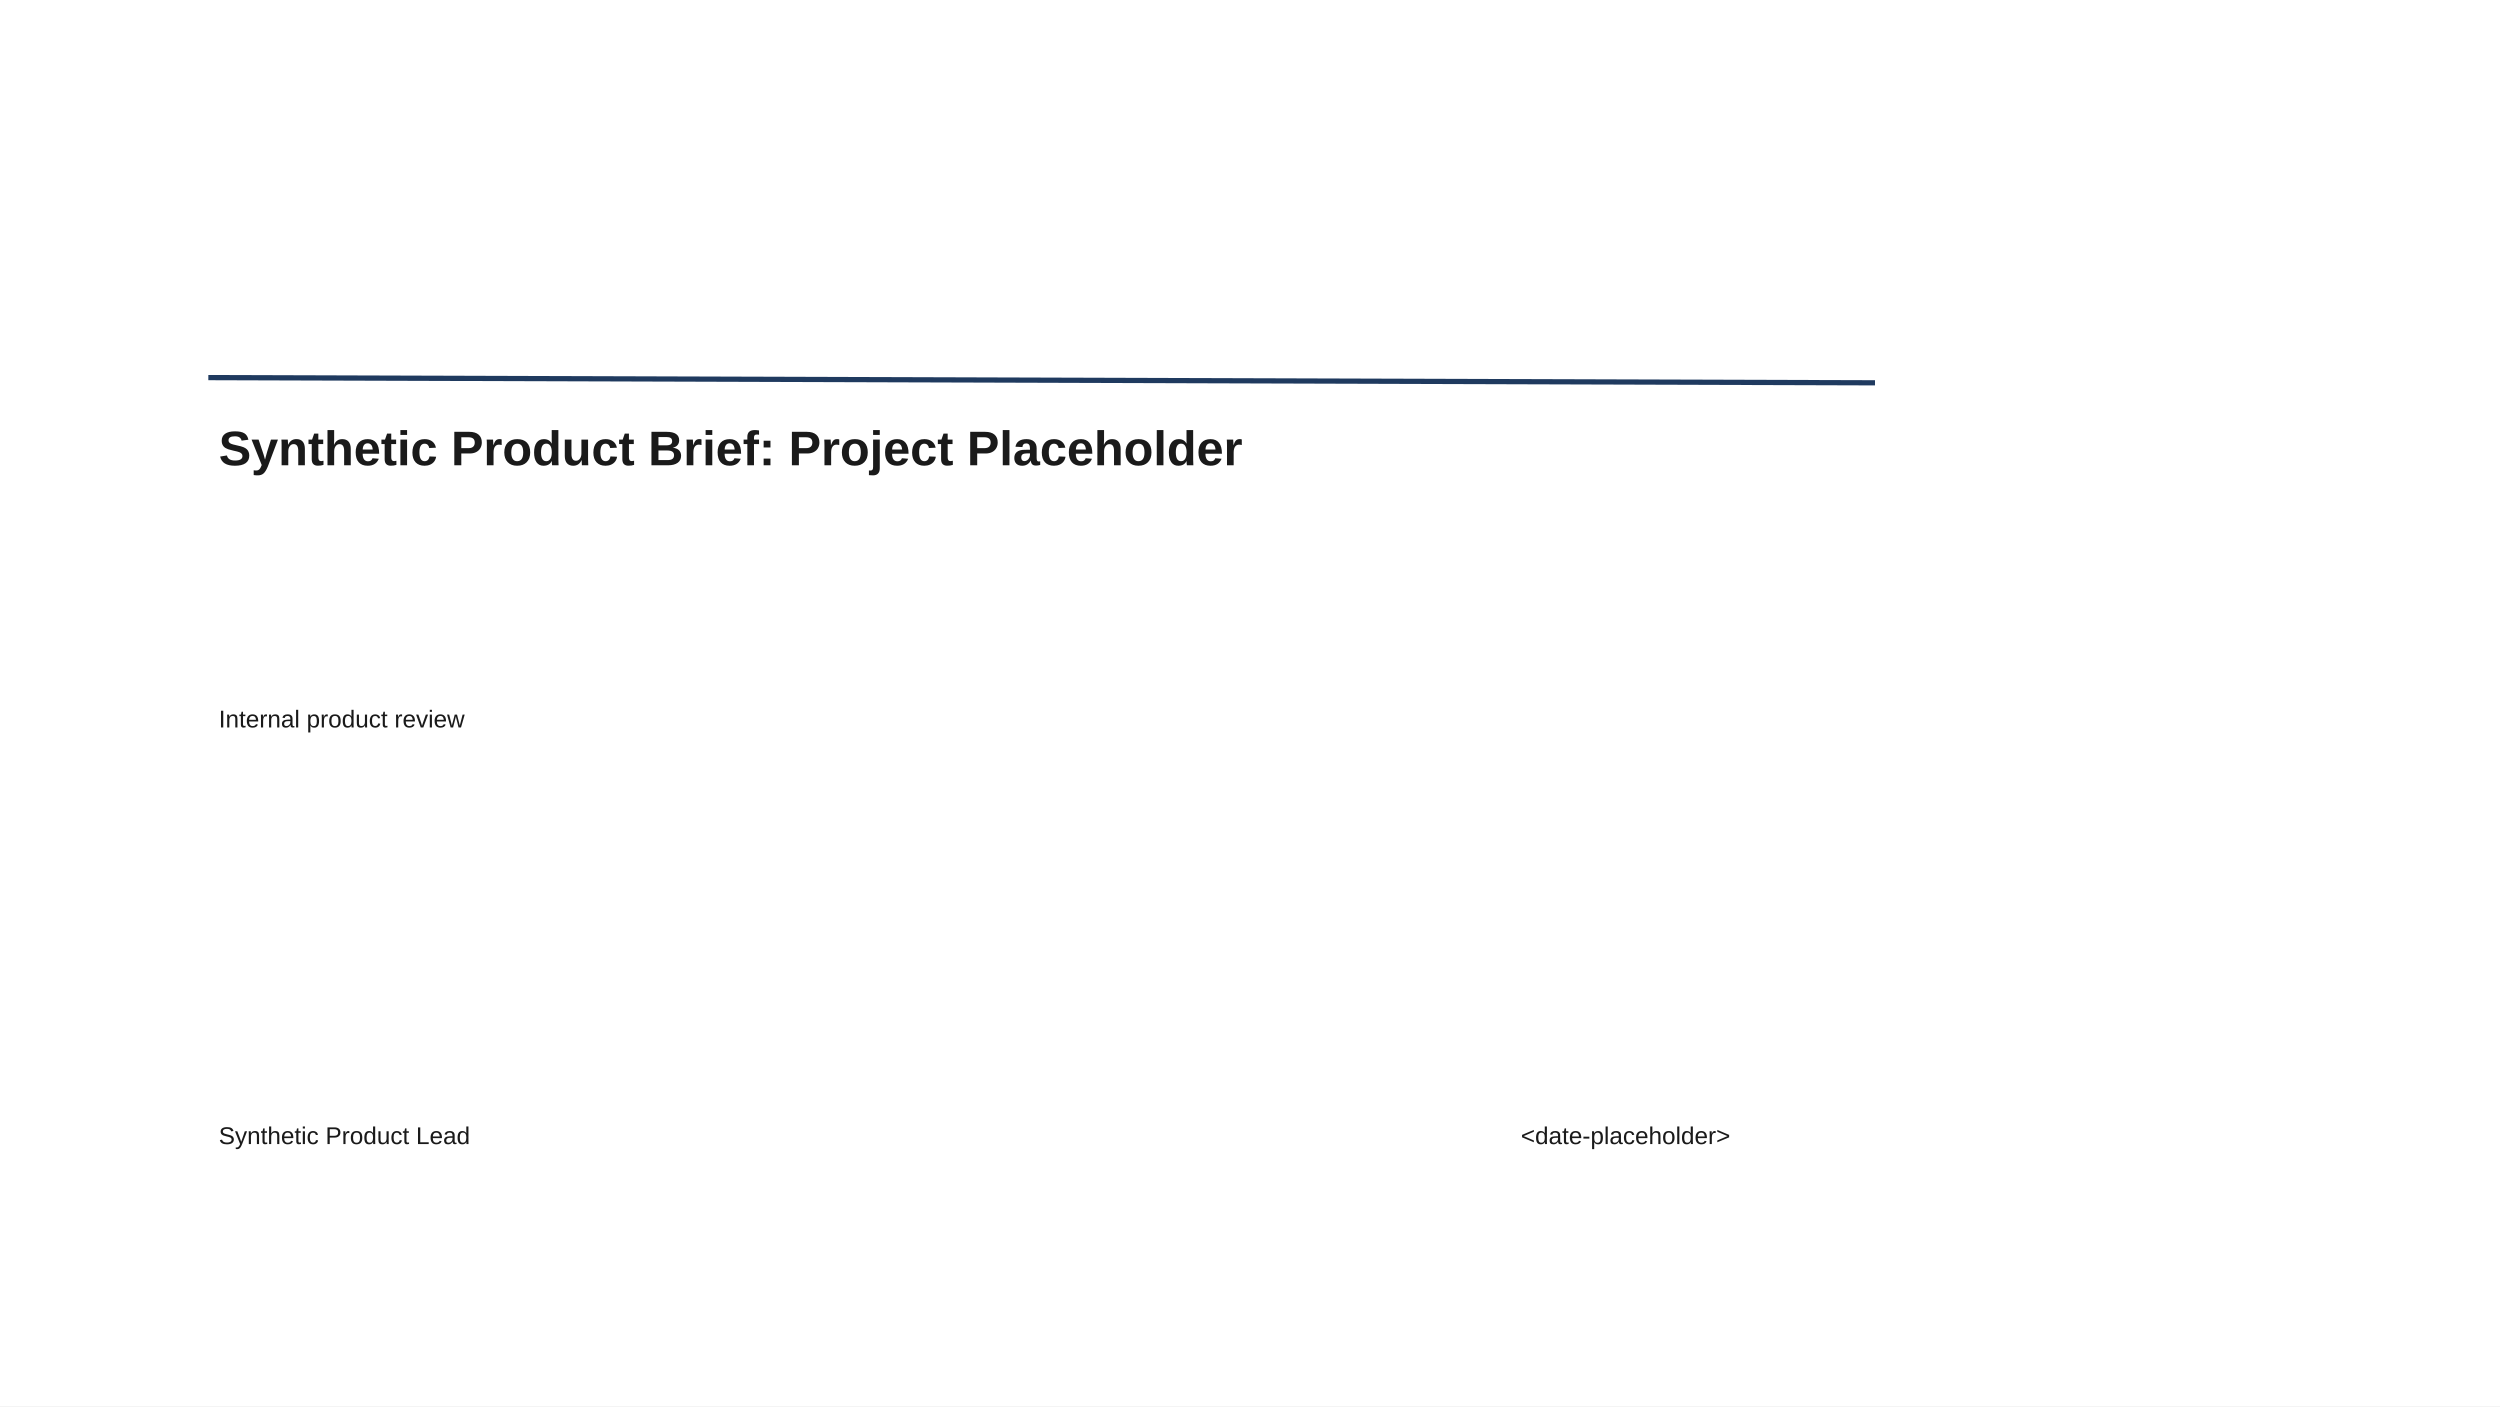
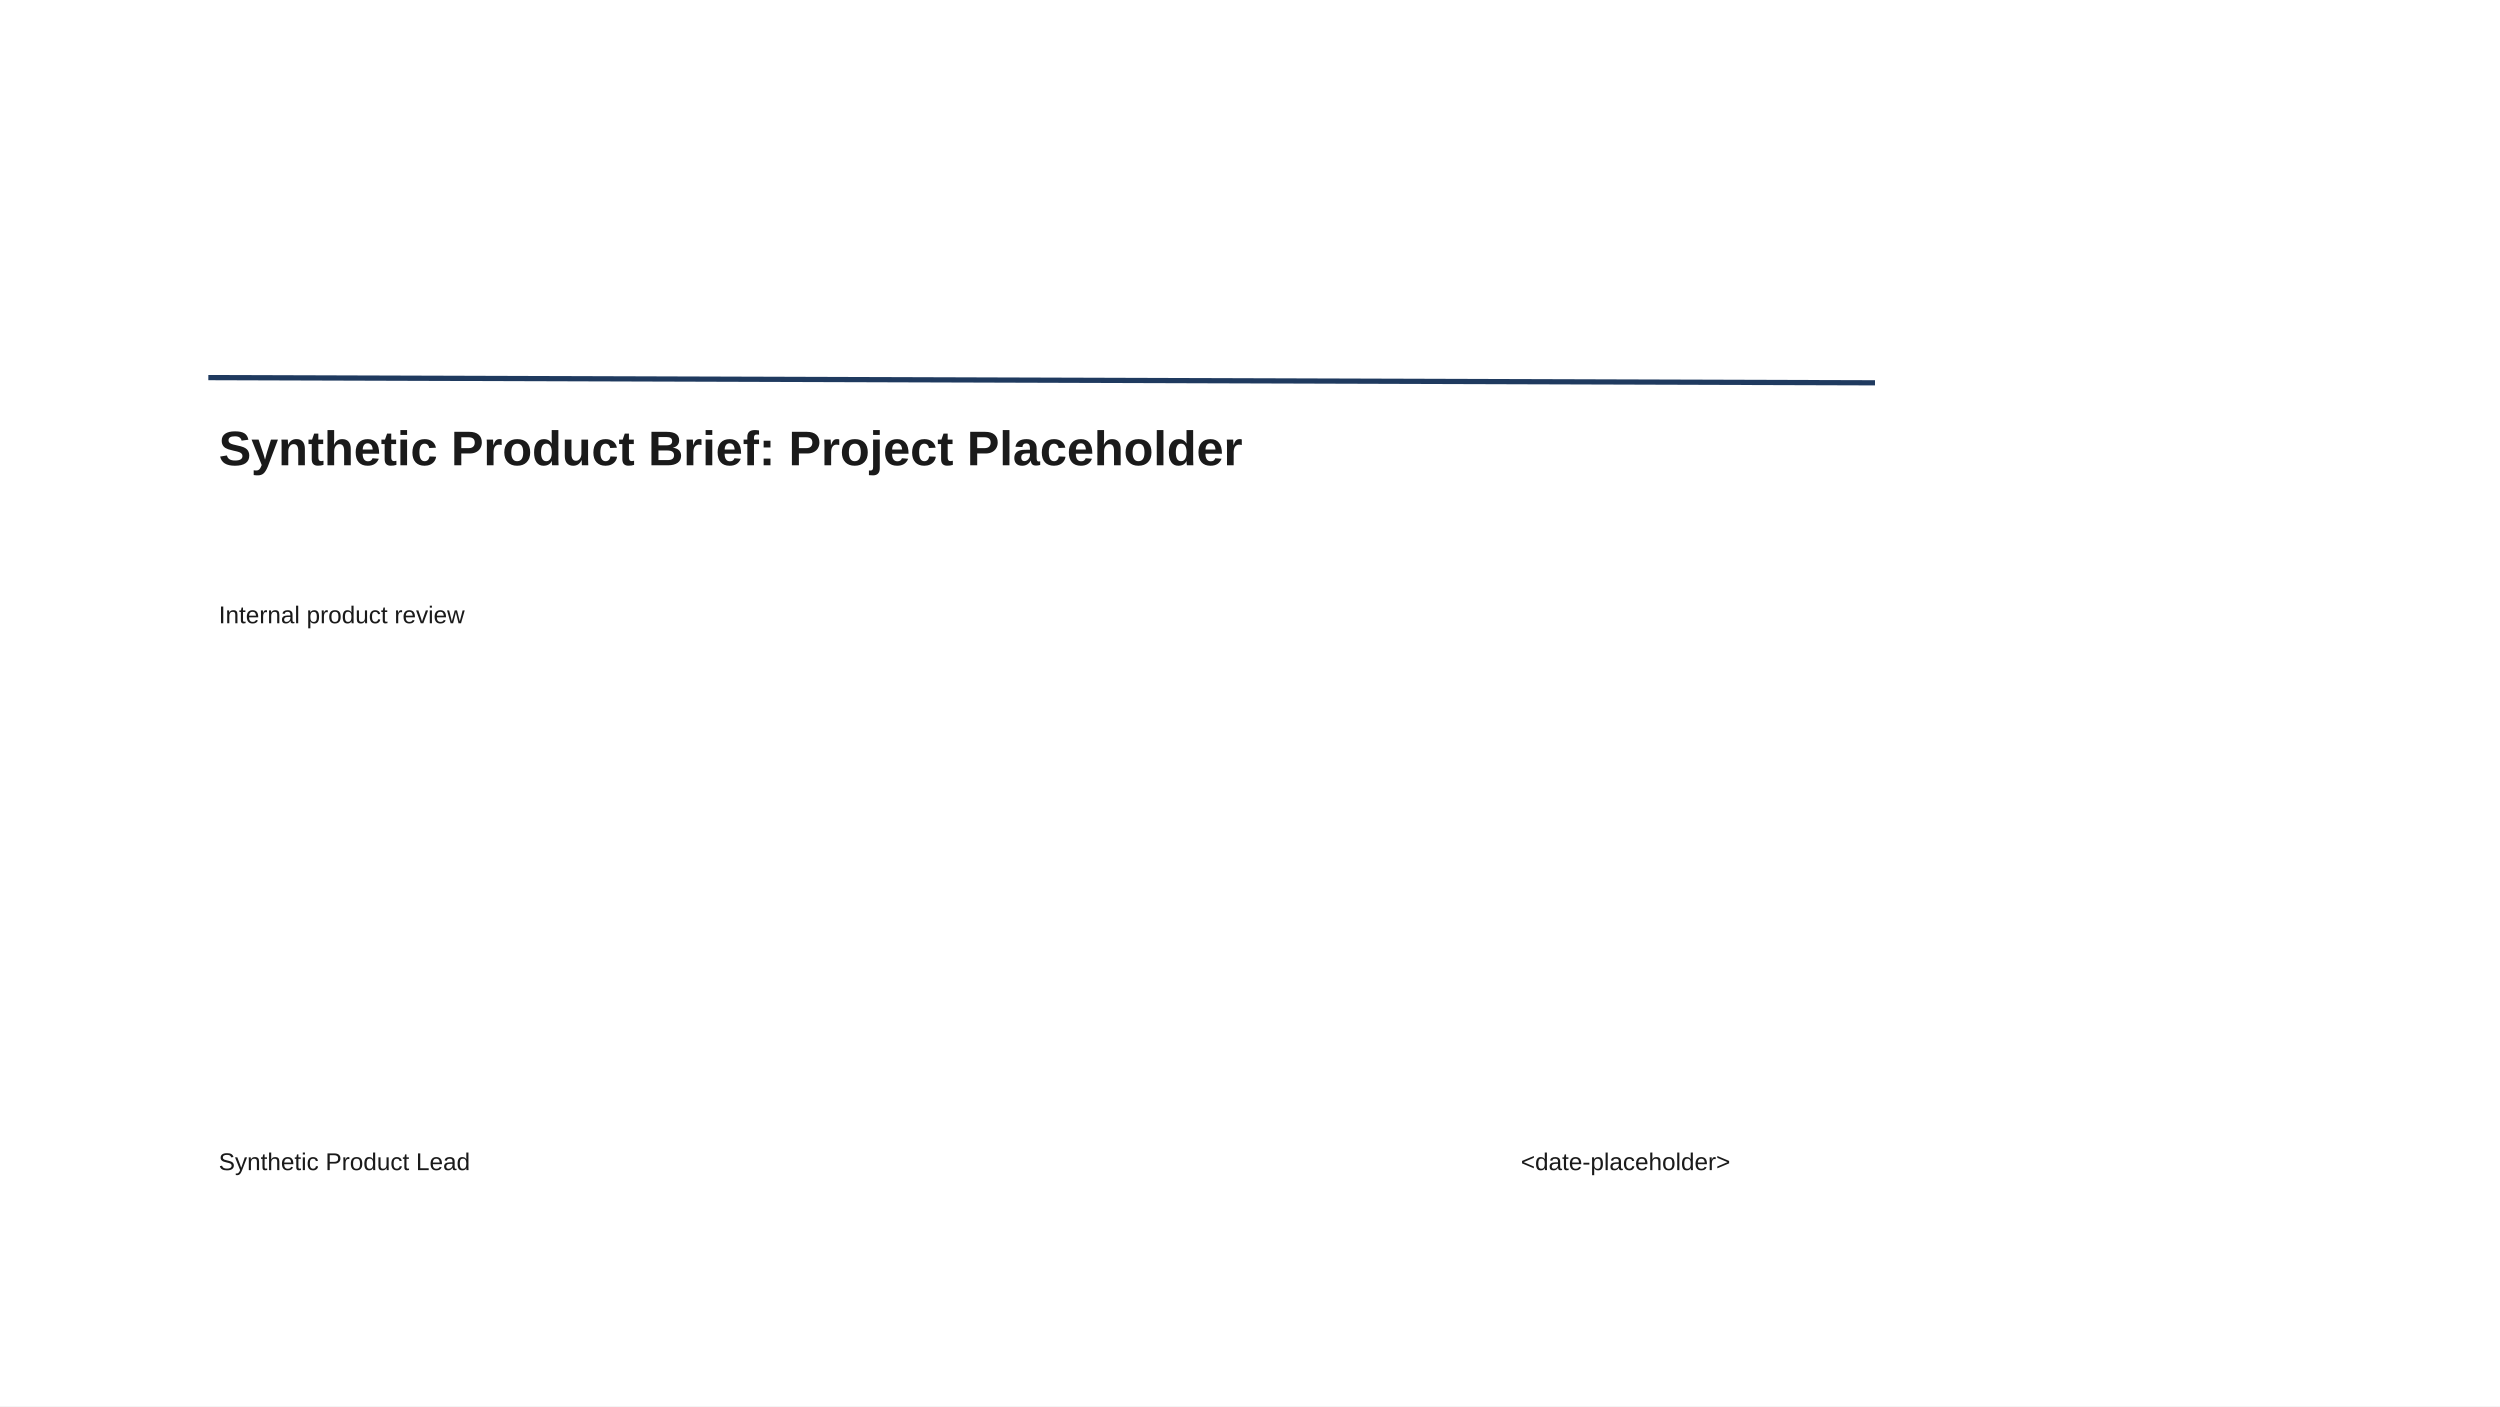
<svg xmlns="http://www.w3.org/2000/svg" viewBox="0 0 1920 1080" width="1920" height="1080">
  <rect x="0" y="0" width="1920" height="1080" fill="#FFFFFF" />
  <line x1="160" y1="290" x2="1440" y2="294" stroke="#1F3A5F" stroke-width="4" />
  <text x="168" y="357.333" font-family="Calibri, Helvetica Neue, Arial, sans-serif" font-size="37.333px" fill="#1A1A1A" font-weight="700">Synthetic Product Brief: Project Placeholder</text>
-   <text x="168" y="558.667" font-family="Calibri, Helvetica Neue, Arial, sans-serif" font-size="18.667px" fill="#1A1A1A">Internal product review</text>
-   <text x="168" y="878.667" font-family="Calibri, Helvetica Neue, Arial, sans-serif" font-size="18.667px" fill="#1A1A1A">Synthetic Product Lead</text>
-   <text x="1168" y="878.667" font-family="Calibri, Helvetica Neue, Arial, sans-serif" font-size="18.667px" fill="#1A1A1A">&lt;date-placeholder&gt;</text>
+   <text x="168" y="478.667" font-family="Calibri, Helvetica Neue, Arial, sans-serif" font-size="18.667px" fill="#1A1A1A">Internal product review</text>
+   <text x="168" y="898.667" font-family="Calibri, Helvetica Neue, Arial, sans-serif" font-size="18.667px" fill="#1A1A1A">Synthetic Product Lead</text>
+   <text x="1168" y="898.667" font-family="Calibri, Helvetica Neue, Arial, sans-serif" font-size="18.667px" fill="#1A1A1A">&lt;date-placeholder&gt;</text>
</svg>
